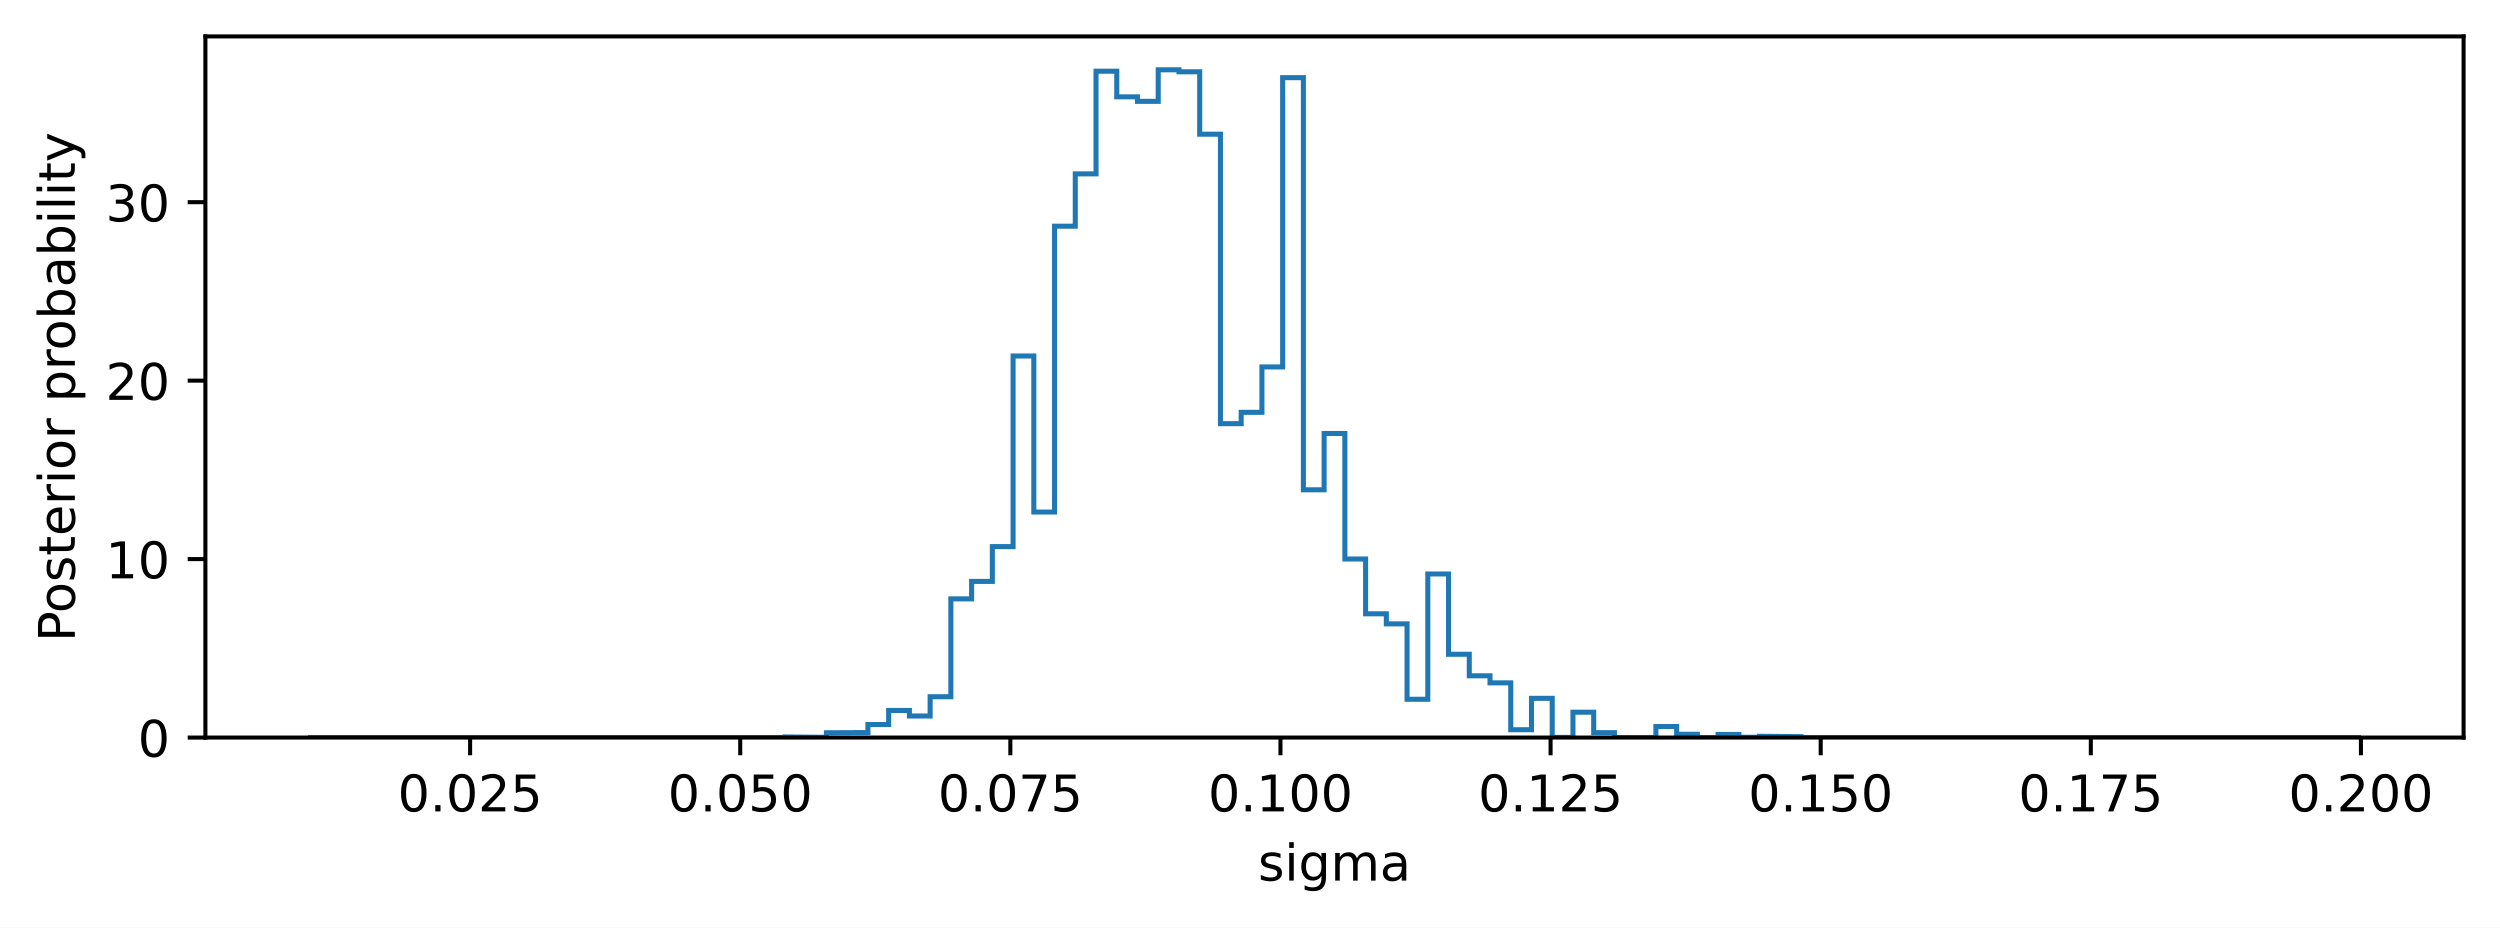
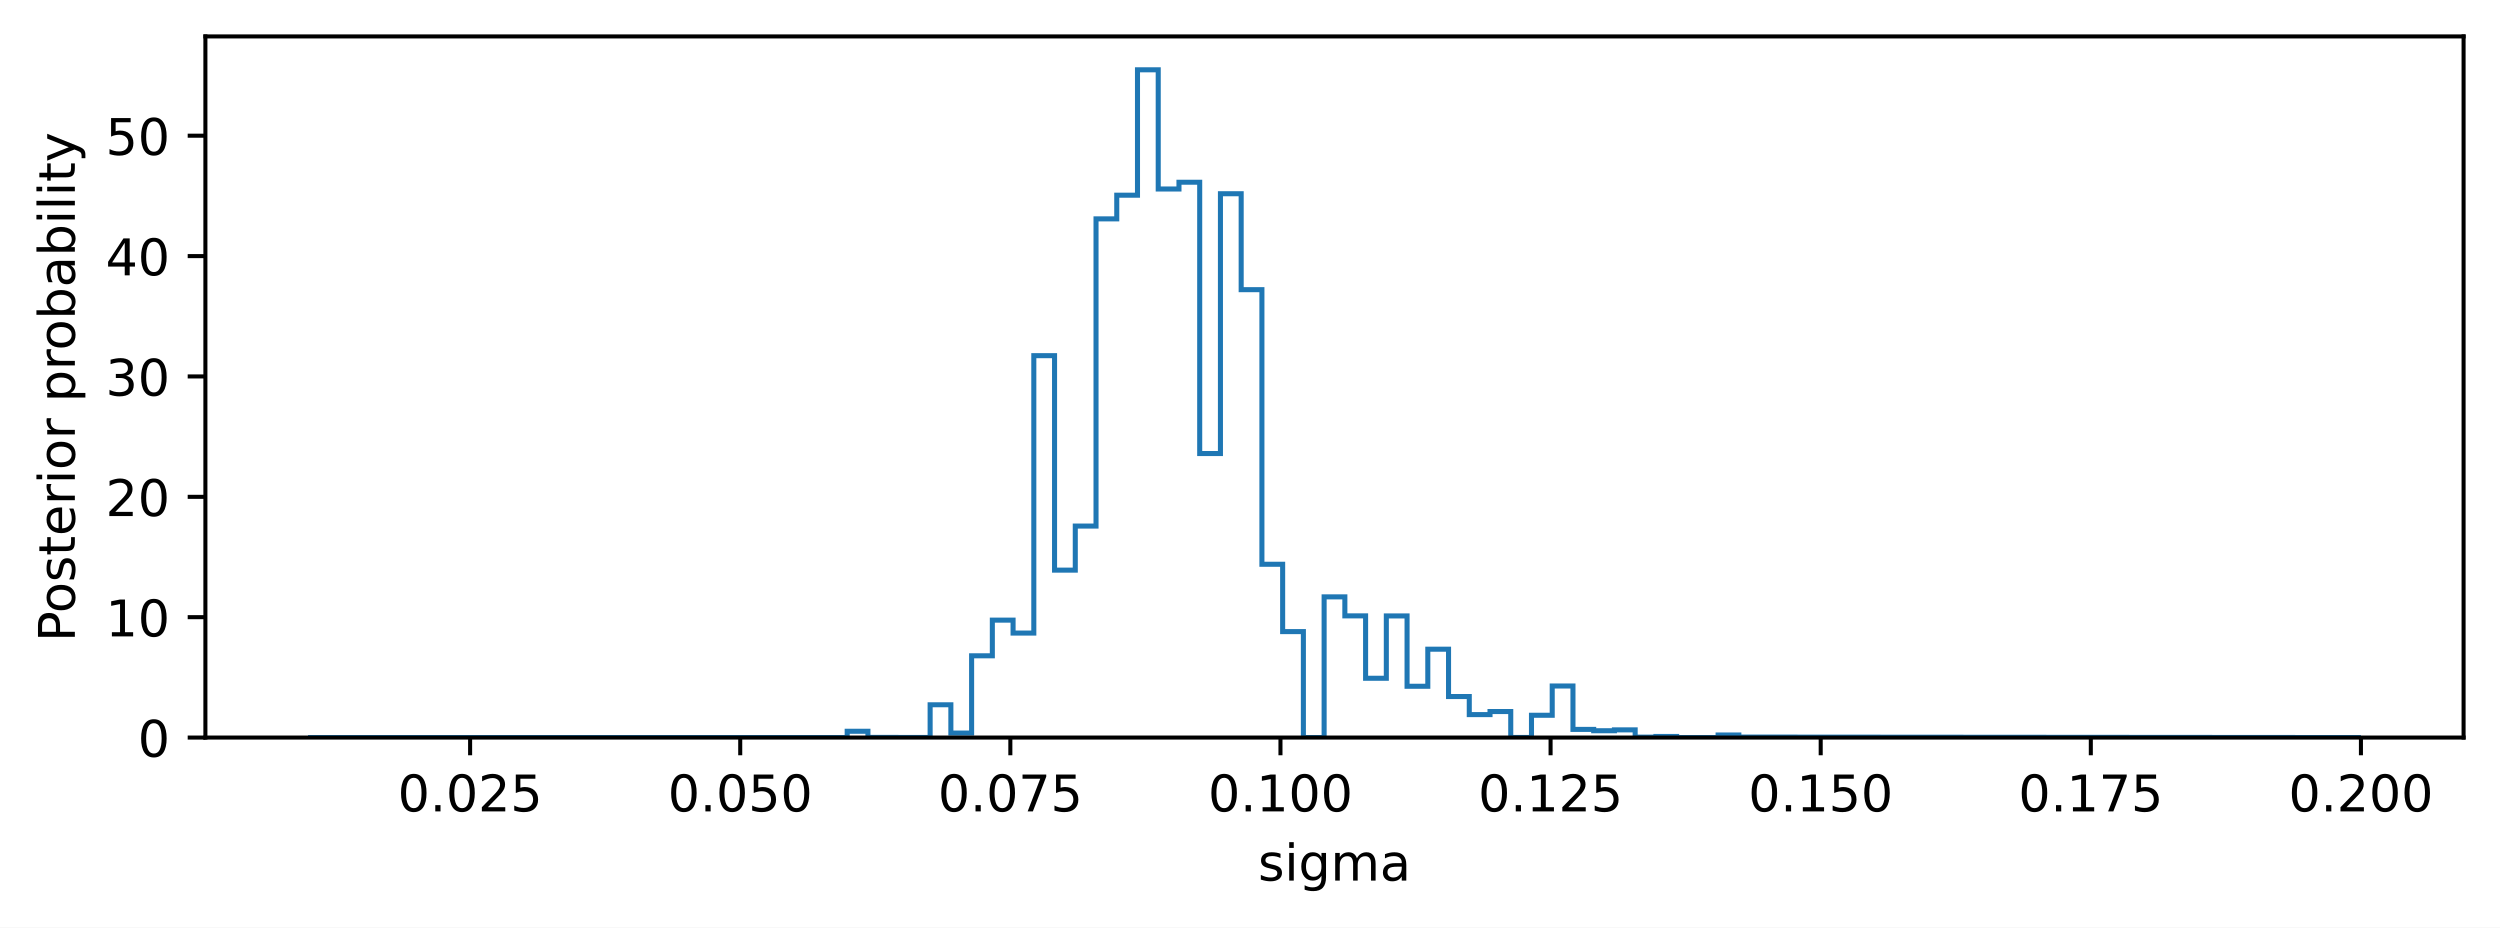
<svg xmlns="http://www.w3.org/2000/svg" xmlns:xlink="http://www.w3.org/1999/xlink" height="183.356pt" version="1.1" viewBox="0 0 494.203 183.356" width="494.203pt">
  <defs>
    <style type="text/css">*{stroke-linecap:butt;stroke-linejoin:round;}</style>
  </defs>
  <g id="figure_1">
    <g id="patch_1">
      <path d="M 0 183.356  L 494.203 183.356  L 494.203 0  L 0 0  z " style="fill:#ffffff;" />
    </g>
    <g id="axes_1">
      <g id="patch_2">
        <path d="M 40.603 145.8  L 487.003 145.8  L 487.003 7.2  L 40.603 7.2  z " style="fill:#ffffff;" />
      </g>
      <g id="matplotlib.axis_1">
        <g id="xtick_1">
          <g id="line2d_1">
            <defs>
-               <path d="M 0 0  L 0 3.5  " id="m4b436d9cfd" style="stroke:#000000;stroke-width:0.8;" />
+               <path d="M 0 0  L 0 3.5  " id="m7e44644a08" style="stroke:#000000;stroke-width:0.8;" />
            </defs>
            <g>
-               <use style="stroke:#000000;stroke-width:0.8;" x="92.932" xlink:href="#m4b436d9cfd" y="145.8" />
+               <use style="stroke:#000000;stroke-width:0.8;" x="92.932" xlink:href="#m7e44644a08" y="145.8" />
            </g>
          </g>
          <g id="text_1">
            <g transform="translate(78.61825 160.3984)scale(0.1 -0.1)">
              <defs>
                <path d="M 31.781 66.406  Q 24.172 66.406 20.328 58.906  Q 16.5 51.422 16.5 36.375  Q 16.5 21.391 20.328 13.891  Q 24.172 6.391 31.781 6.391  Q 39.453 6.391 43.281 13.891  Q 47.125 21.391 47.125 36.375  Q 47.125 51.422 43.281 58.906  Q 39.453 66.406 31.781 66.406  z M 31.781 74.219  Q 44.047 74.219 50.516 64.516  Q 56.984 54.828 56.984 36.375  Q 56.984 17.969 50.516 8.266  Q 44.047 -1.422 31.781 -1.422  Q 19.531 -1.422 13.062 8.266  Q 6.594 17.969 6.594 36.375  Q 6.594 54.828 13.062 64.516  Q 19.531 74.219 31.781 74.219  z " id="DejaVuSans-48" />
                <path d="M 10.688 12.406  L 21 12.406  L 21 0  L 10.688 0  z " id="DejaVuSans-46" />
                <path d="M 19.188 8.297  L 53.609 8.297  L 53.609 0  L 7.328 0  L 7.328 8.297  Q 12.938 14.109 22.625 23.891  Q 32.328 33.688 34.812 36.531  Q 39.547 41.844 41.422 45.531  Q 43.312 49.219 43.312 52.781  Q 43.312 58.594 39.234 62.25  Q 35.156 65.922 28.609 65.922  Q 23.969 65.922 18.812 64.312  Q 13.672 62.703 7.812 59.422  L 7.812 69.391  Q 13.766 71.781 18.938 73  Q 24.125 74.219 28.422 74.219  Q 39.75 74.219 46.484 68.547  Q 53.219 62.891 53.219 53.422  Q 53.219 48.922 51.531 44.891  Q 49.859 40.875 45.406 35.406  Q 44.188 33.984 37.641 27.219  Q 31.109 20.453 19.188 8.297  z " id="DejaVuSans-50" />
                <path d="M 10.797 72.906  L 49.516 72.906  L 49.516 64.594  L 19.828 64.594  L 19.828 46.734  Q 21.969 47.469 24.109 47.828  Q 26.266 48.188 28.422 48.188  Q 40.625 48.188 47.75 41.5  Q 54.891 34.812 54.891 23.391  Q 54.891 11.625 47.562 5.094  Q 40.234 -1.422 26.906 -1.422  Q 22.312 -1.422 17.547 -0.641  Q 12.797 0.141 7.719 1.703  L 7.719 11.625  Q 12.109 9.234 16.797 8.062  Q 21.484 6.891 26.703 6.891  Q 35.156 6.891 40.078 11.328  Q 45.016 15.766 45.016 23.391  Q 45.016 31 40.078 35.438  Q 35.156 39.891 26.703 39.891  Q 22.75 39.891 18.812 39.016  Q 14.891 38.141 10.797 36.281  z " id="DejaVuSans-53" />
              </defs>
              <use xlink:href="#DejaVuSans-48" />
              <use x="63.623" xlink:href="#DejaVuSans-46" />
              <use x="95.41" xlink:href="#DejaVuSans-48" />
              <use x="159.033" xlink:href="#DejaVuSans-50" />
              <use x="222.656" xlink:href="#DejaVuSans-53" />
            </g>
          </g>
        </g>
        <g id="xtick_2">
          <g id="line2d_2">
            <g>
-               <use style="stroke:#000000;stroke-width:0.8;" x="146.329" xlink:href="#m4b436d9cfd" y="145.8" />
+               <use style="stroke:#000000;stroke-width:0.8;" x="146.329" xlink:href="#m7e44644a08" y="145.8" />
            </g>
          </g>
          <g id="text_2">
            <g transform="translate(132.0154 160.3984)scale(0.1 -0.1)">
              <use xlink:href="#DejaVuSans-48" />
              <use x="63.623" xlink:href="#DejaVuSans-46" />
              <use x="95.41" xlink:href="#DejaVuSans-48" />
              <use x="159.033" xlink:href="#DejaVuSans-53" />
              <use x="222.656" xlink:href="#DejaVuSans-48" />
            </g>
          </g>
        </g>
        <g id="xtick_3">
          <g id="line2d_3">
            <g>
-               <use style="stroke:#000000;stroke-width:0.8;" x="199.727" xlink:href="#m4b436d9cfd" y="145.8" />
+               <use style="stroke:#000000;stroke-width:0.8;" x="199.727" xlink:href="#m7e44644a08" y="145.8" />
            </g>
          </g>
          <g id="text_3">
            <g transform="translate(185.4125 160.3984)scale(0.1 -0.1)">
              <defs>
                <path d="M 8.203 72.906  L 55.078 72.906  L 55.078 68.703  L 28.609 0  L 18.312 0  L 43.219 64.594  L 8.203 64.594  z " id="DejaVuSans-55" />
              </defs>
              <use xlink:href="#DejaVuSans-48" />
              <use x="63.623" xlink:href="#DejaVuSans-46" />
              <use x="95.41" xlink:href="#DejaVuSans-48" />
              <use x="159.033" xlink:href="#DejaVuSans-55" />
              <use x="222.656" xlink:href="#DejaVuSans-53" />
            </g>
          </g>
        </g>
        <g id="xtick_4">
          <g id="line2d_4">
            <g>
-               <use style="stroke:#000000;stroke-width:0.8;" x="253.124" xlink:href="#m4b436d9cfd" y="145.8" />
+               <use style="stroke:#000000;stroke-width:0.8;" x="253.124" xlink:href="#m7e44644a08" y="145.8" />
            </g>
          </g>
          <g id="text_4">
            <g transform="translate(238.8096 160.3984)scale(0.1 -0.1)">
              <defs>
                <path d="M 12.406 8.297  L 28.516 8.297  L 28.516 63.922  L 10.984 60.406  L 10.984 69.391  L 28.422 72.906  L 38.281 72.906  L 38.281 8.297  L 54.391 8.297  L 54.391 0  L 12.406 0  z " id="DejaVuSans-49" />
              </defs>
              <use xlink:href="#DejaVuSans-48" />
              <use x="63.623" xlink:href="#DejaVuSans-46" />
              <use x="95.41" xlink:href="#DejaVuSans-49" />
              <use x="159.033" xlink:href="#DejaVuSans-48" />
              <use x="222.656" xlink:href="#DejaVuSans-48" />
            </g>
          </g>
        </g>
        <g id="xtick_5">
          <g id="line2d_5">
            <g>
-               <use style="stroke:#000000;stroke-width:0.8;" x="306.521" xlink:href="#m4b436d9cfd" y="145.8" />
+               <use style="stroke:#000000;stroke-width:0.8;" x="306.521" xlink:href="#m7e44644a08" y="145.8" />
            </g>
          </g>
          <g id="text_5">
            <g transform="translate(292.2068 160.3984)scale(0.1 -0.1)">
              <use xlink:href="#DejaVuSans-48" />
              <use x="63.623" xlink:href="#DejaVuSans-46" />
              <use x="95.41" xlink:href="#DejaVuSans-49" />
              <use x="159.033" xlink:href="#DejaVuSans-50" />
              <use x="222.656" xlink:href="#DejaVuSans-53" />
            </g>
          </g>
        </g>
        <g id="xtick_6">
          <g id="line2d_6">
            <g>
-               <use style="stroke:#000000;stroke-width:0.8;" x="359.918" xlink:href="#m4b436d9cfd" y="145.8" />
+               <use style="stroke:#000000;stroke-width:0.8;" x="359.918" xlink:href="#m7e44644a08" y="145.8" />
            </g>
          </g>
          <g id="text_6">
            <g transform="translate(345.6039 160.3984)scale(0.1 -0.1)">
              <use xlink:href="#DejaVuSans-48" />
              <use x="63.623" xlink:href="#DejaVuSans-46" />
              <use x="95.41" xlink:href="#DejaVuSans-49" />
              <use x="159.033" xlink:href="#DejaVuSans-53" />
              <use x="222.656" xlink:href="#DejaVuSans-48" />
            </g>
          </g>
        </g>
        <g id="xtick_7">
          <g id="line2d_7">
            <g>
-               <use style="stroke:#000000;stroke-width:0.8;" x="413.315" xlink:href="#m4b436d9cfd" y="145.8" />
+               <use style="stroke:#000000;stroke-width:0.8;" x="413.315" xlink:href="#m7e44644a08" y="145.8" />
            </g>
          </g>
          <g id="text_7">
            <g transform="translate(399.001 160.3984)scale(0.1 -0.1)">
              <use xlink:href="#DejaVuSans-48" />
              <use x="63.623" xlink:href="#DejaVuSans-46" />
              <use x="95.41" xlink:href="#DejaVuSans-49" />
              <use x="159.033" xlink:href="#DejaVuSans-55" />
              <use x="222.656" xlink:href="#DejaVuSans-53" />
            </g>
          </g>
        </g>
        <g id="xtick_8">
          <g id="line2d_8">
            <g>
-               <use style="stroke:#000000;stroke-width:0.8;" x="466.712" xlink:href="#m4b436d9cfd" y="145.8" />
+               <use style="stroke:#000000;stroke-width:0.8;" x="466.712" xlink:href="#m7e44644a08" y="145.8" />
            </g>
          </g>
          <g id="text_8">
            <g transform="translate(452.3982 160.3984)scale(0.1 -0.1)">
              <use xlink:href="#DejaVuSans-48" />
              <use x="63.623" xlink:href="#DejaVuSans-46" />
              <use x="95.41" xlink:href="#DejaVuSans-50" />
              <use x="159.033" xlink:href="#DejaVuSans-48" />
              <use x="222.656" xlink:href="#DejaVuSans-48" />
            </g>
          </g>
        </g>
        <g id="text_9">
          <g transform="translate(248.7008 174.0766)scale(0.1 -0.1)">
            <defs>
              <path d="M 44.281 53.078  L 44.281 44.578  Q 40.484 46.531 36.375 47.5  Q 32.281 48.484 27.875 48.484  Q 21.188 48.484 17.844 46.438  Q 14.5 44.391 14.5 40.281  Q 14.5 37.156 16.891 35.375  Q 19.281 33.594 26.516 31.984  L 29.594 31.297  Q 39.156 29.25 43.188 25.516  Q 47.219 21.781 47.219 15.094  Q 47.219 7.469 41.188 3.016  Q 35.156 -1.422 24.609 -1.422  Q 20.219 -1.422 15.453 -0.562  Q 10.688 0.297 5.422 2  L 5.422 11.281  Q 10.406 8.688 15.234 7.391  Q 20.062 6.109 24.812 6.109  Q 31.156 6.109 34.562 8.281  Q 37.984 10.453 37.984 14.406  Q 37.984 18.062 35.516 20.016  Q 33.062 21.969 24.703 23.781  L 21.578 24.516  Q 13.234 26.266 9.516 29.906  Q 5.812 33.547 5.812 39.891  Q 5.812 47.609 11.281 51.797  Q 16.75 56 26.812 56  Q 31.781 56 36.172 55.266  Q 40.578 54.547 44.281 53.078  z " id="DejaVuSans-115" />
              <path d="M 9.422 54.688  L 18.406 54.688  L 18.406 0  L 9.422 0  z M 9.422 75.984  L 18.406 75.984  L 18.406 64.594  L 9.422 64.594  z " id="DejaVuSans-105" />
              <path d="M 45.406 27.984  Q 45.406 37.75 41.375 43.109  Q 37.359 48.484 30.078 48.484  Q 22.859 48.484 18.828 43.109  Q 14.797 37.75 14.797 27.984  Q 14.797 18.266 18.828 12.891  Q 22.859 7.516 30.078 7.516  Q 37.359 7.516 41.375 12.891  Q 45.406 18.266 45.406 27.984  z M 54.391 6.781  Q 54.391 -7.172 48.188 -13.984  Q 42 -20.797 29.203 -20.797  Q 24.469 -20.797 20.266 -20.094  Q 16.062 -19.391 12.109 -17.922  L 12.109 -9.188  Q 16.062 -11.328 19.922 -12.344  Q 23.781 -13.375 27.781 -13.375  Q 36.625 -13.375 41.016 -8.766  Q 45.406 -4.156 45.406 5.172  L 45.406 9.625  Q 42.625 4.781 38.281 2.391  Q 33.938 0 27.875 0  Q 17.828 0 11.672 7.656  Q 5.516 15.328 5.516 27.984  Q 5.516 40.672 11.672 48.328  Q 17.828 56 27.875 56  Q 33.938 56 38.281 53.609  Q 42.625 51.219 45.406 46.391  L 45.406 54.688  L 54.391 54.688  z " id="DejaVuSans-103" />
              <path d="M 52 44.188  Q 55.375 50.25 60.062 53.125  Q 64.75 56 71.094 56  Q 79.641 56 84.281 50.016  Q 88.922 44.047 88.922 33.016  L 88.922 0  L 79.891 0  L 79.891 32.719  Q 79.891 40.578 77.094 44.375  Q 74.312 48.188 68.609 48.188  Q 61.625 48.188 57.562 43.547  Q 53.516 38.922 53.516 30.906  L 53.516 0  L 44.484 0  L 44.484 32.719  Q 44.484 40.625 41.703 44.406  Q 38.922 48.188 33.109 48.188  Q 26.219 48.188 22.156 43.531  Q 18.109 38.875 18.109 30.906  L 18.109 0  L 9.078 0  L 9.078 54.688  L 18.109 54.688  L 18.109 46.188  Q 21.188 51.219 25.484 53.609  Q 29.781 56 35.688 56  Q 41.656 56 45.828 52.969  Q 50 49.953 52 44.188  z " id="DejaVuSans-109" />
              <path d="M 34.281 27.484  Q 23.391 27.484 19.188 25  Q 14.984 22.516 14.984 16.5  Q 14.984 11.719 18.141 8.906  Q 21.297 6.109 26.703 6.109  Q 34.188 6.109 38.703 11.406  Q 43.219 16.703 43.219 25.484  L 43.219 27.484  z M 52.203 31.203  L 52.203 0  L 43.219 0  L 43.219 8.297  Q 40.141 3.328 35.547 0.953  Q 30.953 -1.422 24.312 -1.422  Q 15.922 -1.422 10.953 3.297  Q 6 8.016 6 15.922  Q 6 25.141 12.172 29.828  Q 18.359 34.516 30.609 34.516  L 43.219 34.516  L 43.219 35.406  Q 43.219 41.609 39.141 45  Q 35.062 48.391 27.688 48.391  Q 23 48.391 18.547 47.266  Q 14.109 46.141 10.016 43.891  L 10.016 52.203  Q 14.938 54.109 19.578 55.047  Q 24.219 56 28.609 56  Q 40.484 56 46.344 49.844  Q 52.203 43.703 52.203 31.203  z " id="DejaVuSans-97" />
            </defs>
            <use xlink:href="#DejaVuSans-115" />
            <use x="52.1" xlink:href="#DejaVuSans-105" />
            <use x="79.883" xlink:href="#DejaVuSans-103" />
            <use x="143.359" xlink:href="#DejaVuSans-109" />
            <use x="240.771" xlink:href="#DejaVuSans-97" />
          </g>
        </g>
      </g>
      <g id="matplotlib.axis_2">
        <g id="ytick_1">
          <g id="line2d_9">
            <defs>
-               <path d="M 0 0  L -3.5 0  " id="medf07f87d4" style="stroke:#000000;stroke-width:0.8;" />
+               <path d="M 0 0  L -3.5 0  " id="me2f6c133b4" style="stroke:#000000;stroke-width:0.8;" />
            </defs>
            <g>
-               <use style="stroke:#000000;stroke-width:0.8;" x="40.603" xlink:href="#medf07f87d4" y="145.8" />
+               <use style="stroke:#000000;stroke-width:0.8;" x="40.603" xlink:href="#me2f6c133b4" y="145.8" />
            </g>
          </g>
          <g id="text_10">
            <g transform="translate(27.24063 149.5992)scale(0.1 -0.1)">
              <use xlink:href="#DejaVuSans-48" />
            </g>
          </g>
        </g>
        <g id="ytick_2">
          <g id="line2d_10">
            <g>
-               <use style="stroke:#000000;stroke-width:0.8;" x="40.603" xlink:href="#medf07f87d4" y="110.522" />
+               <use style="stroke:#000000;stroke-width:0.8;" x="40.603" xlink:href="#me2f6c133b4" y="122.006" />
            </g>
          </g>
          <g id="text_11">
-             <g transform="translate(20.87813 114.3209)scale(0.1 -0.1)">
+             <g transform="translate(20.87813 125.8052)scale(0.1 -0.1)">
              <use xlink:href="#DejaVuSans-49" />
              <use x="63.623" xlink:href="#DejaVuSans-48" />
            </g>
          </g>
        </g>
        <g id="ytick_3">
          <g id="line2d_11">
            <g>
-               <use style="stroke:#000000;stroke-width:0.8;" x="40.603" xlink:href="#medf07f87d4" y="75.243" />
+               <use style="stroke:#000000;stroke-width:0.8;" x="40.603" xlink:href="#me2f6c133b4" y="98.212" />
            </g>
          </g>
          <g id="text_12">
-             <g transform="translate(20.87813 79.04263)scale(0.1 -0.1)">
+             <g transform="translate(20.87813 102.0113)scale(0.1 -0.1)">
              <use xlink:href="#DejaVuSans-50" />
              <use x="63.623" xlink:href="#DejaVuSans-48" />
            </g>
          </g>
        </g>
        <g id="ytick_4">
          <g id="line2d_12">
            <g>
-               <use style="stroke:#000000;stroke-width:0.8;" x="40.603" xlink:href="#medf07f87d4" y="39.965" />
+               <use style="stroke:#000000;stroke-width:0.8;" x="40.603" xlink:href="#me2f6c133b4" y="74.418" />
            </g>
          </g>
          <g id="text_13">
-             <g transform="translate(20.87813 43.76434)scale(0.1 -0.1)">
+             <g transform="translate(20.87813 78.21728)scale(0.1 -0.1)">
              <defs>
                <path d="M 40.578 39.312  Q 47.656 37.797 51.625 33  Q 55.609 28.219 55.609 21.188  Q 55.609 10.406 48.188 4.484  Q 40.766 -1.422 27.094 -1.422  Q 22.516 -1.422 17.656 -0.516  Q 12.797 0.391 7.625 2.203  L 7.625 11.719  Q 11.719 9.328 16.594 8.109  Q 21.484 6.891 26.812 6.891  Q 36.078 6.891 40.938 10.547  Q 45.797 14.203 45.797 21.188  Q 45.797 27.641 41.281 31.266  Q 36.766 34.906 28.719 34.906  L 20.219 34.906  L 20.219 43.016  L 29.109 43.016  Q 36.375 43.016 40.234 45.922  Q 44.094 48.828 44.094 54.297  Q 44.094 59.906 40.109 62.906  Q 36.141 65.922 28.719 65.922  Q 24.656 65.922 20.016 65.031  Q 15.375 64.156 9.812 62.312  L 9.812 71.094  Q 15.438 72.656 20.344 73.438  Q 25.25 74.219 29.594 74.219  Q 40.828 74.219 47.359 69.109  Q 53.906 64.016 53.906 55.328  Q 53.906 49.266 50.438 45.094  Q 46.969 40.922 40.578 39.312  z " id="DejaVuSans-51" />
              </defs>
              <use xlink:href="#DejaVuSans-51" />
              <use x="63.623" xlink:href="#DejaVuSans-48" />
            </g>
          </g>
        </g>
-         <g id="text_14">
+         <g id="ytick_5">
+           <g id="line2d_13">
+             <g>
+               <use style="stroke:#000000;stroke-width:0.8;" x="40.603" xlink:href="#me2f6c133b4" y="50.624" />
+             </g>
+           </g>
+           <g id="text_14">
+             <g transform="translate(20.87813 54.4233)scale(0.1 -0.1)">
+               <defs>
+                 <path d="M 37.797 64.312  L 12.891 25.391  L 37.797 25.391  z M 35.203 72.906  L 47.609 72.906  L 47.609 25.391  L 58.016 25.391  L 58.016 17.188  L 47.609 17.188  L 47.609 0  L 37.797 0  L 37.797 17.188  L 4.891 17.188  L 4.891 26.703  z " id="DejaVuSans-52" />
+               </defs>
+               <use xlink:href="#DejaVuSans-52" />
+               <use x="63.623" xlink:href="#DejaVuSans-48" />
+             </g>
+           </g>
+         </g>
+         <g id="ytick_6">
+           <g id="line2d_14">
+             <g>
+               <use style="stroke:#000000;stroke-width:0.8;" x="40.603" xlink:href="#me2f6c133b4" y="26.83" />
+             </g>
+           </g>
+           <g id="text_15">
+             <g transform="translate(20.87813 30.62932)scale(0.1 -0.1)">
+               <use xlink:href="#DejaVuSans-53" />
+               <use x="63.623" xlink:href="#DejaVuSans-48" />
+             </g>
+           </g>
+         </g>
+         <g id="text_16">
          <g transform="translate(14.79844 126.8586)rotate(-90)scale(0.1 -0.1)">
            <defs>
              <path d="M 19.672 64.797  L 19.672 37.406  L 32.078 37.406  Q 38.969 37.406 42.719 40.969  Q 46.484 44.531 46.484 51.125  Q 46.484 57.672 42.719 61.234  Q 38.969 64.797 32.078 64.797  z M 9.812 72.906  L 32.078 72.906  Q 44.344 72.906 50.609 67.359  Q 56.891 61.812 56.891 51.125  Q 56.891 40.328 50.609 34.812  Q 44.344 29.297 32.078 29.297  L 19.672 29.297  L 19.672 0  L 9.812 0  z " id="DejaVuSans-80" />
              <path d="M 30.609 48.391  Q 23.391 48.391 19.188 42.75  Q 14.984 37.109 14.984 27.297  Q 14.984 17.484 19.156 11.844  Q 23.344 6.203 30.609 6.203  Q 37.797 6.203 41.984 11.859  Q 46.188 17.531 46.188 27.297  Q 46.188 37.016 41.984 42.703  Q 37.797 48.391 30.609 48.391  z M 30.609 56  Q 42.328 56 49.016 48.375  Q 55.719 40.766 55.719 27.297  Q 55.719 13.875 49.016 6.219  Q 42.328 -1.422 30.609 -1.422  Q 18.844 -1.422 12.172 6.219  Q 5.516 13.875 5.516 27.297  Q 5.516 40.766 12.172 48.375  Q 18.844 56 30.609 56  z " id="DejaVuSans-111" />
              <path d="M 18.312 70.219  L 18.312 54.688  L 36.812 54.688  L 36.812 47.703  L 18.312 47.703  L 18.312 18.016  Q 18.312 11.328 20.141 9.422  Q 21.969 7.516 27.594 7.516  L 36.812 7.516  L 36.812 0  L 27.594 0  Q 17.188 0 13.234 3.875  Q 9.281 7.766 9.281 18.016  L 9.281 47.703  L 2.688 47.703  L 2.688 54.688  L 9.281 54.688  L 9.281 70.219  z " id="DejaVuSans-116" />
              <path d="M 56.203 29.594  L 56.203 25.203  L 14.891 25.203  Q 15.484 15.922 20.484 11.062  Q 25.484 6.203 34.422 6.203  Q 39.594 6.203 44.453 7.469  Q 49.312 8.734 54.109 11.281  L 54.109 2.781  Q 49.266 0.734 44.188 -0.344  Q 39.109 -1.422 33.891 -1.422  Q 20.797 -1.422 13.156 6.188  Q 5.516 13.812 5.516 26.812  Q 5.516 40.234 12.766 48.109  Q 20.016 56 32.328 56  Q 43.359 56 49.781 48.891  Q 56.203 41.797 56.203 29.594  z M 47.219 32.234  Q 47.125 39.594 43.094 43.984  Q 39.062 48.391 32.422 48.391  Q 24.906 48.391 20.391 44.141  Q 15.875 39.891 15.188 32.172  z " id="DejaVuSans-101" />
              <path d="M 41.109 46.297  Q 39.594 47.172 37.812 47.578  Q 36.031 48 33.891 48  Q 26.266 48 22.188 43.047  Q 18.109 38.094 18.109 28.812  L 18.109 0  L 9.078 0  L 9.078 54.688  L 18.109 54.688  L 18.109 46.188  Q 20.953 51.172 25.484 53.578  Q 30.031 56 36.531 56  Q 37.453 56 38.578 55.875  Q 39.703 55.766 41.062 55.516  z " id="DejaVuSans-114" />
              <path id="DejaVuSans-32" />
              <path d="M 18.109 8.203  L 18.109 -20.797  L 9.078 -20.797  L 9.078 54.688  L 18.109 54.688  L 18.109 46.391  Q 20.953 51.266 25.266 53.625  Q 29.594 56 35.594 56  Q 45.562 56 51.781 48.094  Q 58.016 40.188 58.016 27.297  Q 58.016 14.406 51.781 6.484  Q 45.562 -1.422 35.594 -1.422  Q 29.594 -1.422 25.266 0.953  Q 20.953 3.328 18.109 8.203  z M 48.688 27.297  Q 48.688 37.203 44.609 42.844  Q 40.531 48.484 33.406 48.484  Q 26.266 48.484 22.188 42.844  Q 18.109 37.203 18.109 27.297  Q 18.109 17.391 22.188 11.75  Q 26.266 6.109 33.406 6.109  Q 40.531 6.109 44.609 11.75  Q 48.688 17.391 48.688 27.297  z " id="DejaVuSans-112" />
              <path d="M 48.688 27.297  Q 48.688 37.203 44.609 42.844  Q 40.531 48.484 33.406 48.484  Q 26.266 48.484 22.188 42.844  Q 18.109 37.203 18.109 27.297  Q 18.109 17.391 22.188 11.75  Q 26.266 6.109 33.406 6.109  Q 40.531 6.109 44.609 11.75  Q 48.688 17.391 48.688 27.297  z M 18.109 46.391  Q 20.953 51.266 25.266 53.625  Q 29.594 56 35.594 56  Q 45.562 56 51.781 48.094  Q 58.016 40.188 58.016 27.297  Q 58.016 14.406 51.781 6.484  Q 45.562 -1.422 35.594 -1.422  Q 29.594 -1.422 25.266 0.953  Q 20.953 3.328 18.109 8.203  L 18.109 0  L 9.078 0  L 9.078 75.984  L 18.109 75.984  z " id="DejaVuSans-98" />
              <path d="M 9.422 75.984  L 18.406 75.984  L 18.406 0  L 9.422 0  z " id="DejaVuSans-108" />
              <path d="M 32.172 -5.078  Q 28.375 -14.844 24.75 -17.812  Q 21.141 -20.797 15.094 -20.797  L 7.906 -20.797  L 7.906 -13.281  L 13.188 -13.281  Q 16.891 -13.281 18.938 -11.516  Q 21 -9.766 23.484 -3.219  L 25.094 0.875  L 2.984 54.688  L 12.5 54.688  L 29.594 11.922  L 46.688 54.688  L 56.203 54.688  z " id="DejaVuSans-121" />
            </defs>
            <use xlink:href="#DejaVuSans-80" />
            <use x="56.678" xlink:href="#DejaVuSans-111" />
            <use x="117.859" xlink:href="#DejaVuSans-115" />
            <use x="169.959" xlink:href="#DejaVuSans-116" />
            <use x="209.168" xlink:href="#DejaVuSans-101" />
            <use x="270.691" xlink:href="#DejaVuSans-114" />
            <use x="311.805" xlink:href="#DejaVuSans-105" />
            <use x="339.588" xlink:href="#DejaVuSans-111" />
            <use x="400.77" xlink:href="#DejaVuSans-114" />
            <use x="441.883" xlink:href="#DejaVuSans-32" />
            <use x="473.67" xlink:href="#DejaVuSans-112" />
            <use x="537.146" xlink:href="#DejaVuSans-114" />
            <use x="576.01" xlink:href="#DejaVuSans-111" />
            <use x="637.191" xlink:href="#DejaVuSans-98" />
            <use x="700.668" xlink:href="#DejaVuSans-97" />
            <use x="761.947" xlink:href="#DejaVuSans-98" />
            <use x="825.424" xlink:href="#DejaVuSans-105" />
            <use x="853.207" xlink:href="#DejaVuSans-108" />
            <use x="880.99" xlink:href="#DejaVuSans-105" />
            <use x="908.773" xlink:href="#DejaVuSans-116" />
            <use x="947.982" xlink:href="#DejaVuSans-121" />
          </g>
        </g>
      </g>
      <g id="patch_3">
-         <path clip-path="url(#pa7fc0681ec)" d="M 60.894 145.8  L 155.175 145.8  L 155.175 145.682  L 163.373 145.753  L 163.373 144.853  L 171.572 144.812  L 171.572 143.228  L 175.671 143.228  L 175.671 140.449  L 179.77 140.449  L 179.77 141.537  L 183.869 141.537  L 183.869 137.733  L 187.968 137.733  L 187.968 118.384  L 192.068 118.384  L 192.068 114.927  L 196.167 114.927  L 196.167 108.057  L 200.266 108.057  L 200.266 70.378  L 204.365 70.378  L 204.365 101.22  L 208.464 101.22  L 208.464 44.72  L 212.563 44.72  L 212.563 34.364  L 216.663 34.364  L 216.663 14.071  L 220.762 14.071  L 220.762 19.142  L 224.861 19.142  L 224.861 20.038  L 228.96 20.038  L 228.96 13.8  L 233.059 13.8  L 233.059 14.193  L 237.158 14.193  L 237.158 26.531  L 241.258 26.531  L 241.258 83.75  L 245.357 83.75  L 245.357 81.516  L 249.456 81.516  L 249.456 72.534  L 253.555 72.534  L 253.555 15.35  L 257.654 15.35  L 257.654 96.821  L 261.754 96.821  L 261.754 85.687  L 265.853 85.687  L 265.853 110.508  L 269.952 110.508  L 269.952 121.333  L 274.051 121.333  L 274.051 123.332  L 278.15 123.332  L 278.15 138.231  L 282.249 138.231  L 282.249 113.462  L 286.349 113.462  L 286.349 129.334  L 290.448 129.334  L 290.448 133.589  L 294.547 133.589  L 294.547 134.988  L 298.646 134.988  L 298.646 144.256  L 302.745 144.256  L 302.745 138.052  L 306.844 138.052  L 306.844 145.769  L 310.944 145.769  L 310.944 140.793  L 315.043 140.793  L 315.043 144.828  L 319.142 144.828  L 319.142 145.8  L 327.34 145.787  L 327.34 143.616  L 331.439 143.616  L 331.439 145.154  L 335.539 145.154  L 335.539 145.798  L 339.638 145.798  L 339.638 145.192  L 343.737 145.192  L 343.737 145.744  L 347.836 145.744  L 347.836 145.543  L 356.035 145.621  L 356.035 145.797  L 466.712 145.8  L 466.712 145.8  " style="fill:none;stroke:#1f77b4;stroke-linejoin:miter;" />
+         <path clip-path="url(#pd606ceeebb)" d="M 60.894 145.8  L 167.473 145.8  L 167.473 144.562  L 171.572 144.562  L 171.572 145.772  L 183.869 145.781  L 183.869 139.319  L 187.968 139.319  L 187.968 144.92  L 192.068 144.92  L 192.068 129.637  L 196.167 129.637  L 196.167 122.587  L 200.266 122.587  L 200.266 125.15  L 204.365 125.15  L 204.365 70.312  L 208.464 70.312  L 208.464 112.705  L 212.563 112.705  L 212.563 103.989  L 216.663 103.989  L 216.663 43.27  L 220.762 43.27  L 220.762 38.588  L 224.861 38.588  L 224.861 13.8  L 228.96 13.8  L 228.96 37.36  L 233.059 37.36  L 233.059 36.024  L 237.158 36.024  L 237.158 89.656  L 241.258 89.656  L 241.258 38.301  L 245.357 38.301  L 245.357 57.256  L 249.456 57.256  L 249.456 111.541  L 253.555 111.541  L 253.555 124.853  L 257.654 124.853  L 257.654 145.8  L 261.754 145.8  L 261.754 117.993  L 265.853 117.993  L 265.853 121.747  L 269.952 121.747  L 269.952 134.081  L 274.051 134.081  L 274.051 121.753  L 278.15 121.753  L 278.15 135.667  L 282.249 135.667  L 282.249 128.34  L 286.349 128.34  L 286.349 137.695  L 290.448 137.695  L 290.448 141.261  L 294.547 141.261  L 294.547 140.653  L 298.646 140.653  L 298.646 145.784  L 302.745 145.784  L 302.745 141.394  L 306.844 141.394  L 306.844 135.608  L 310.944 135.608  L 310.944 144.193  L 315.043 144.193  L 315.043 144.454  L 319.142 144.454  L 319.142 144.276  L 323.241 144.276  L 323.241 145.714  L 327.34 145.714  L 327.34 145.583  L 331.439 145.583  L 331.439 145.8  L 339.638 145.8  L 339.638 145.292  L 343.737 145.292  L 343.737 145.701  L 466.712 145.8  L 466.712 145.8  " style="fill:none;stroke:#1f77b4;stroke-linejoin:miter;" />
      </g>
      <g id="patch_4">
        <path d="M 40.603 145.8  L 40.603 7.2  " style="fill:none;stroke:#000000;stroke-linecap:square;stroke-linejoin:miter;stroke-width:0.8;" />
      </g>
      <g id="patch_5">
        <path d="M 487.003 145.8  L 487.003 7.2  " style="fill:none;stroke:#000000;stroke-linecap:square;stroke-linejoin:miter;stroke-width:0.8;" />
      </g>
      <g id="patch_6">
        <path d="M 40.603 145.8  L 487.003 145.8  " style="fill:none;stroke:#000000;stroke-linecap:square;stroke-linejoin:miter;stroke-width:0.8;" />
      </g>
      <g id="patch_7">
        <path d="M 40.603 7.2  L 487.003 7.2  " style="fill:none;stroke:#000000;stroke-linecap:square;stroke-linejoin:miter;stroke-width:0.8;" />
      </g>
    </g>
  </g>
  <defs>
-     <clipPath id="pa7fc0681ec">
+     <clipPath id="pd606ceeebb">
      <rect height="138.6" width="446.4" x="40.603" y="7.2" />
    </clipPath>
  </defs>
</svg>
